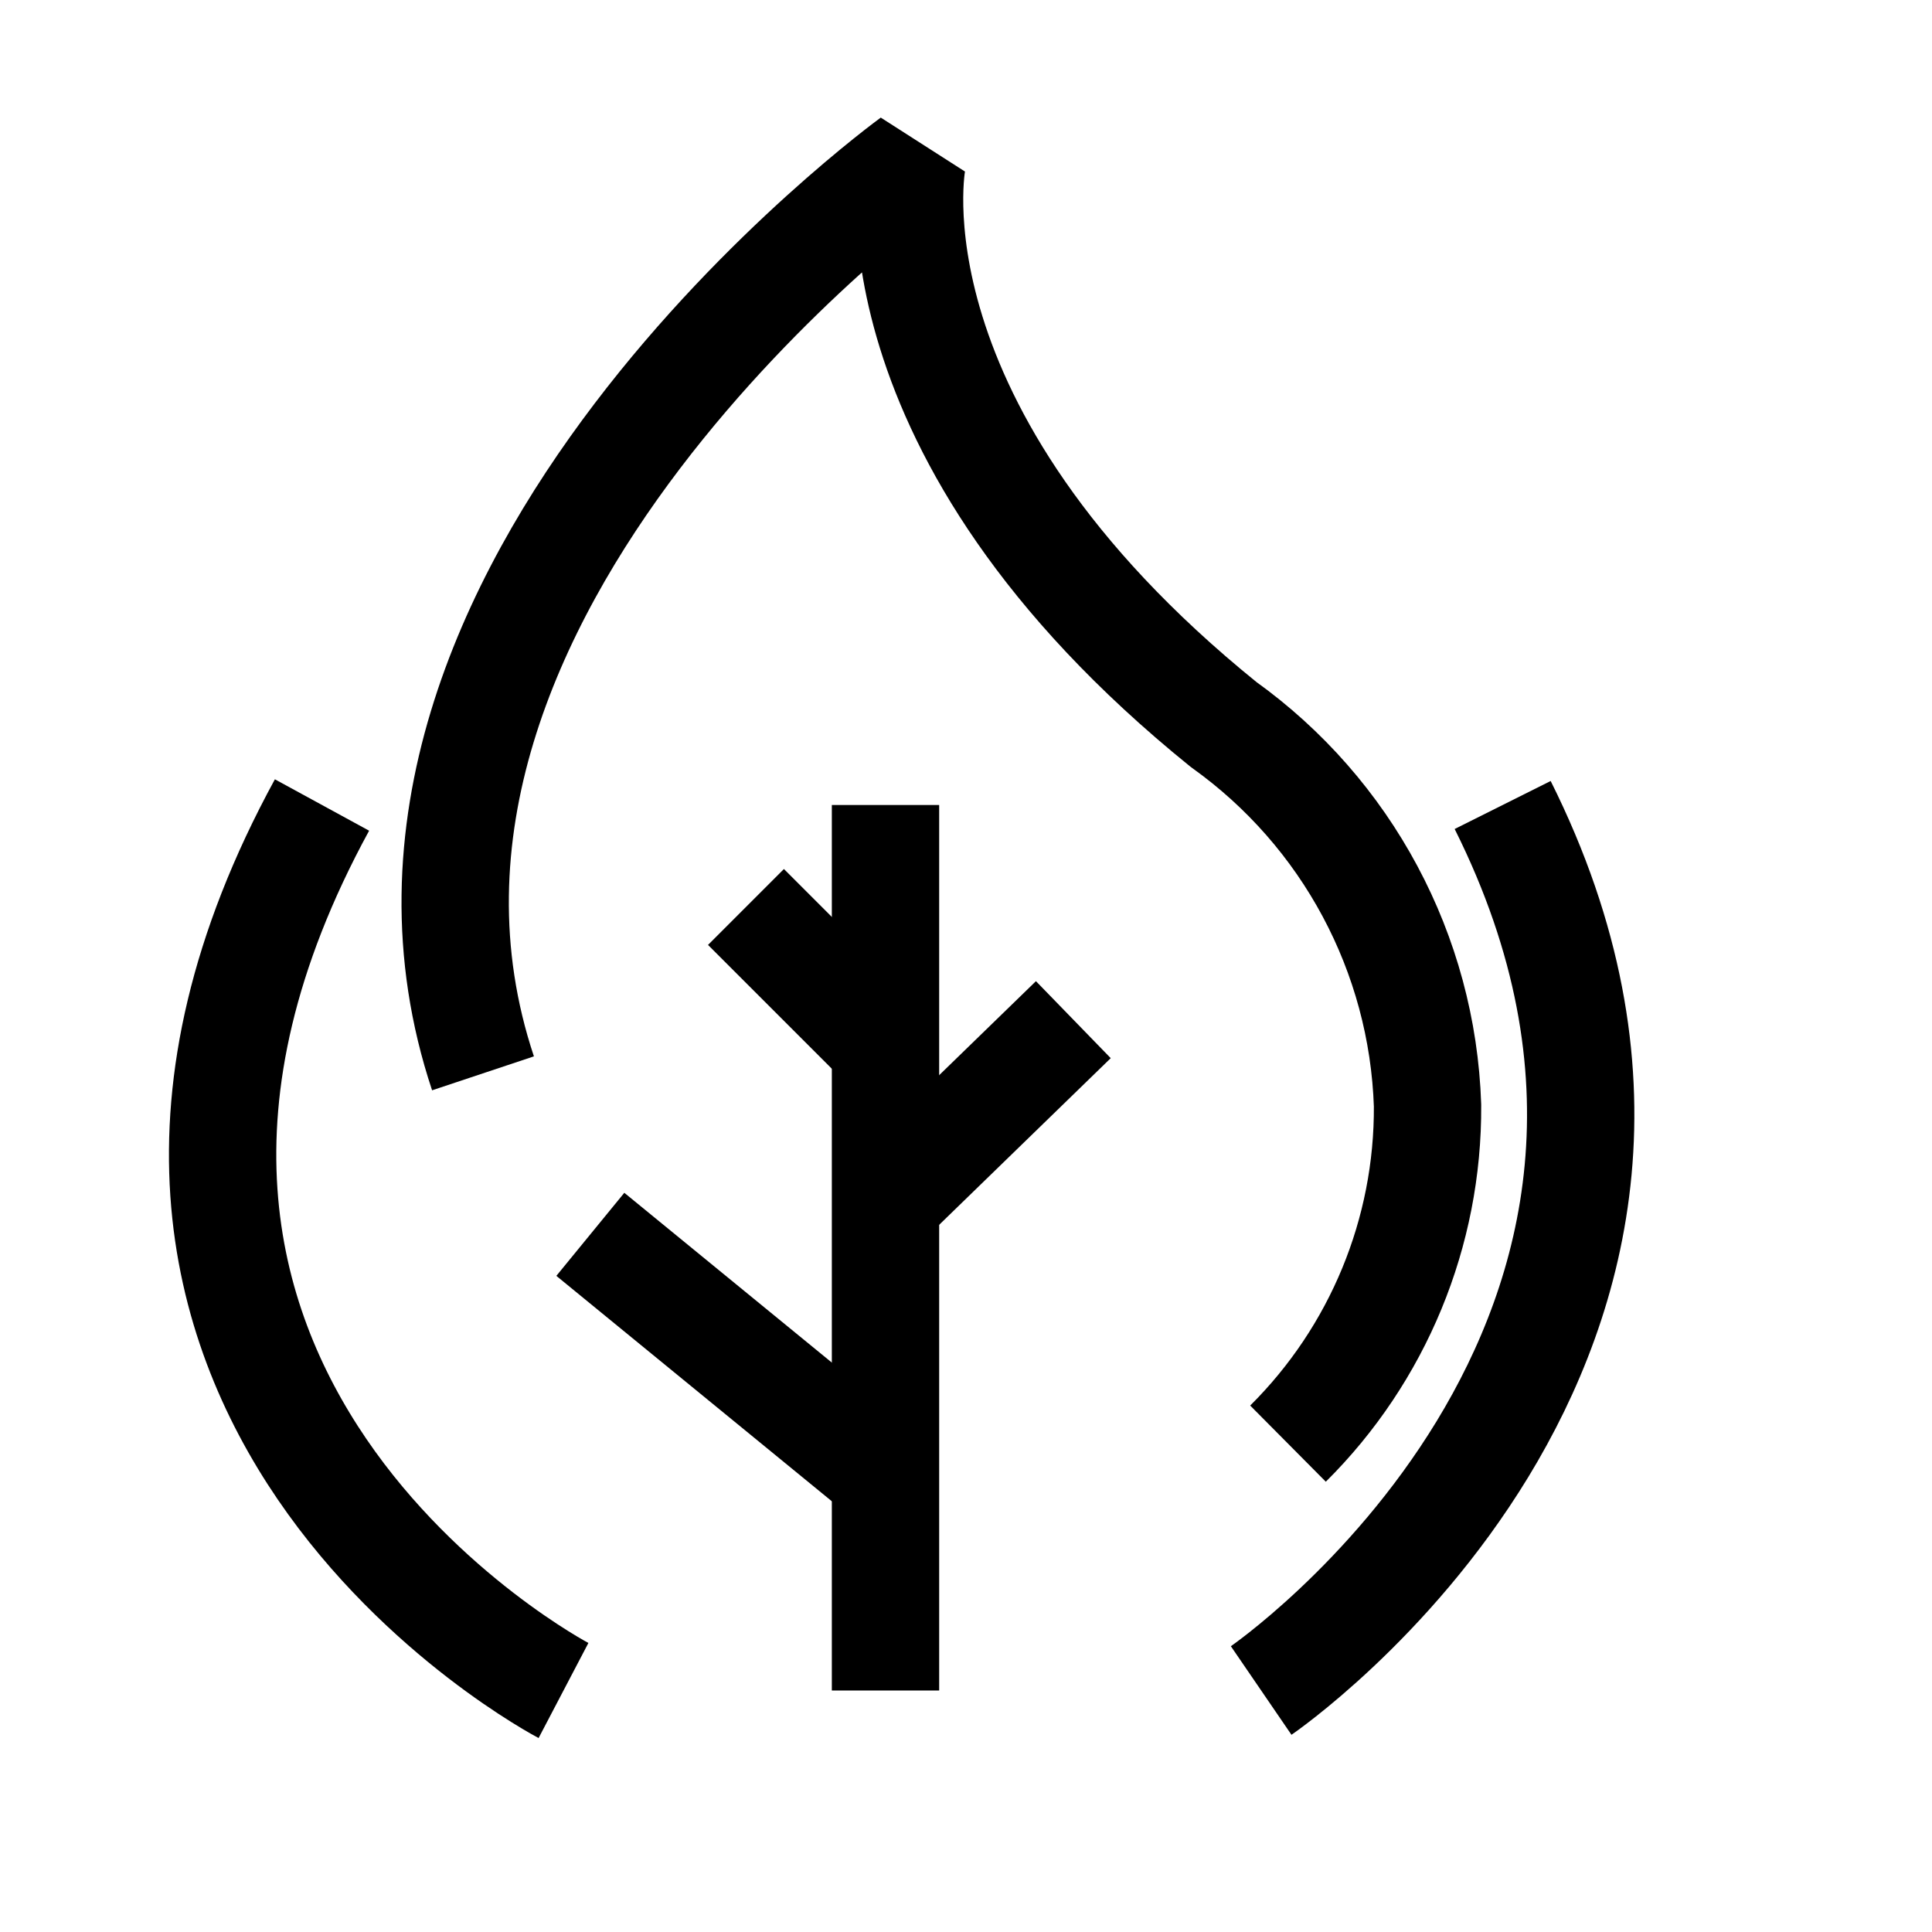
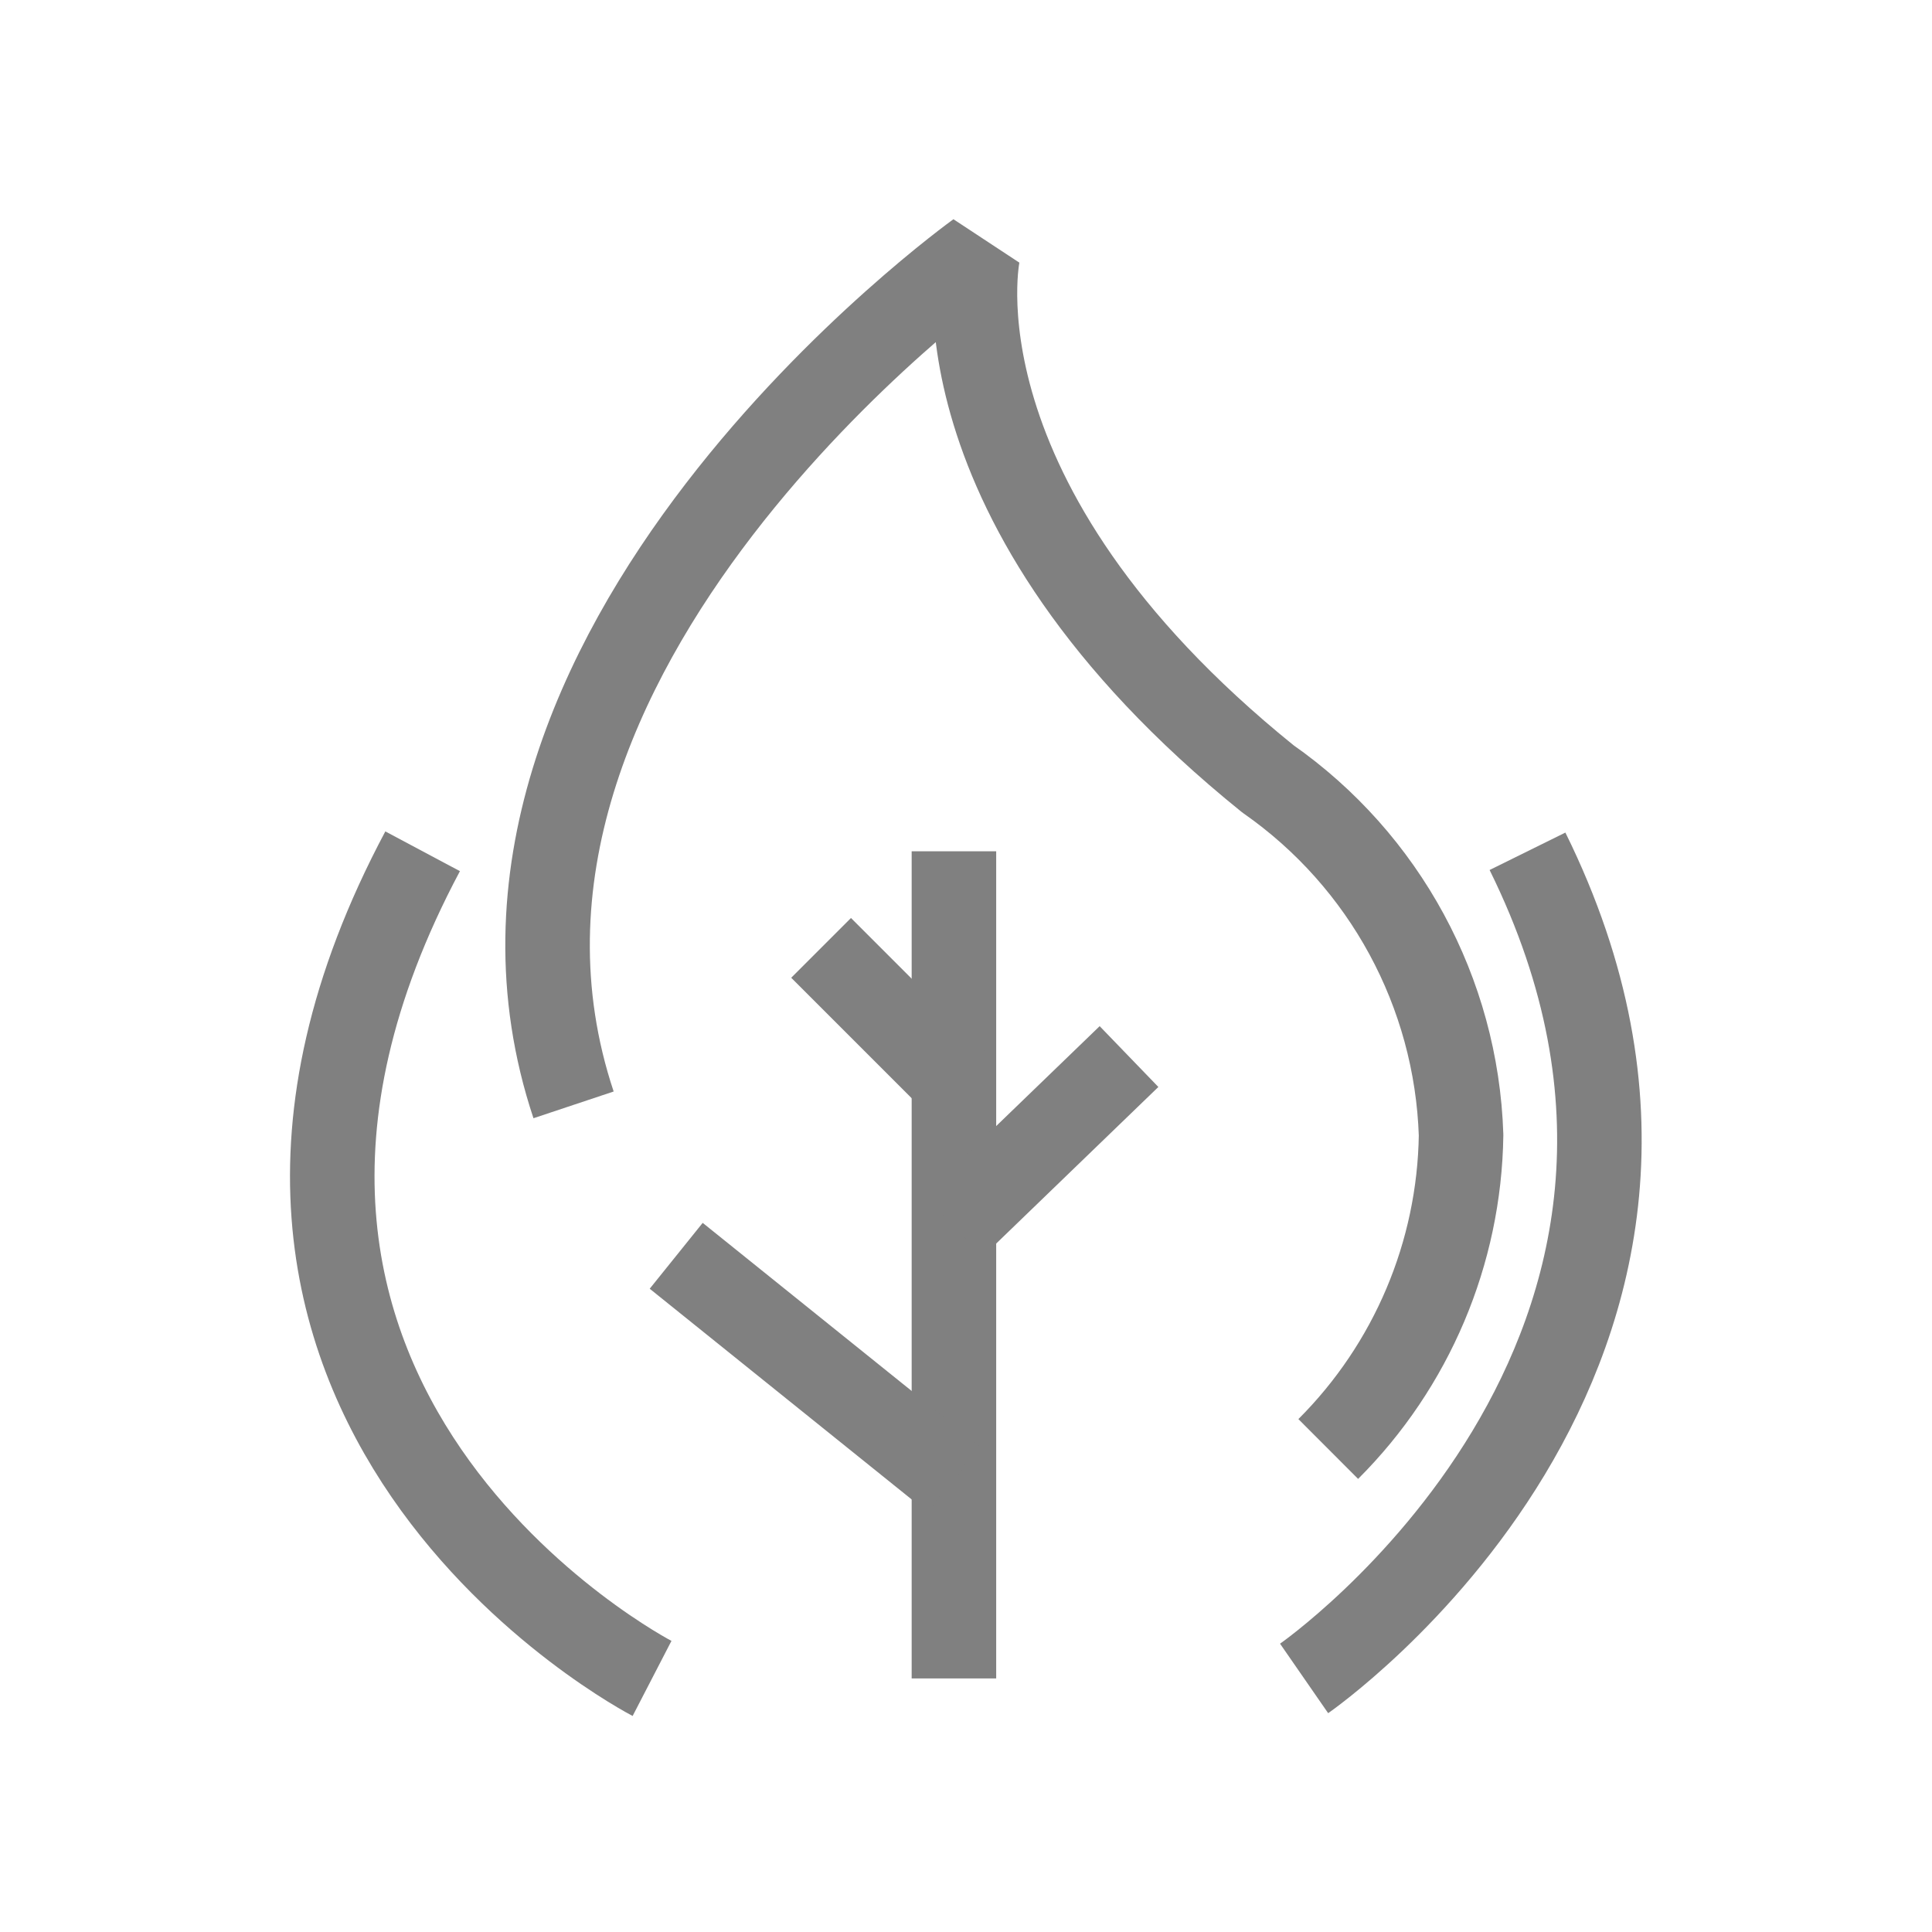
- <svg xmlns="http://www.w3.org/2000/svg" id="Layer_1" data-name="Layer 1" viewBox="0 0 36 36">
+ <svg xmlns="http://www.w3.org/2000/svg" id="Layer_1" data-name="Layer 1" viewBox="0 0 32 32">
  <defs>
-     <style>.wh-f-1,.wh-f-2{fill:none;stroke:#000;stroke-width:2px;}.wh-f-1{stroke-miterlimit:10;}.wh-f-2{stroke-linejoin:bevel;}</style>
+     <style>.cls-1,.cls-2{fill:none;stroke:gray;stroke-width:1.4px;}.cls-1{stroke-miterlimit:10;}.cls-2{stroke-linejoin:bevel;}</style>
  </defs>
-   <path class="wh-f-1" d="M10.5,31.5S0,26,6,15" />
-   <path class="wh-f-1" d="M23.5,31.5S33,25,28,15" />
-   <path class="wh-f-2" d="M24,26.9a8.8,8.8,0,0,0,2.6-6.3,9.1,9.1,0,0,0-3.8-7.1C16,8,17,3,17,3S6,11,9,20" />
-   <line class="wh-f-1" x1="16.5" y1="31.5" x2="16.5" y2="15" />
-   <line class="wh-f-1" x1="16.5" y1="27.5" x2="11" y2="23" />
-   <line class="wh-f-1" x1="16.5" y1="22.4" x2="20" y2="19" />
-   <line class="wh-f-1" x1="16.5" y1="19.5" x2="13.9" y2="16.9" />
+   <path class="cls-1" d="M10.8,27.8S2.1,23.3,7,14.1" />
+   <path class="cls-1" d="M21.6,27.8s7.8-5.4,3.7-13.7" />
+   <path class="cls-2" d="M22,24a7.5,7.5,0,0,0,2.2-5.2A7.5,7.5,0,0,0,21,12.9c-5.7-4.6-4.8-8.7-4.8-8.7S7,10.8,9.5,18.3" />
+   <line class="cls-1" x1="15.8" y1="27.8" x2="15.8" y2="14.1" />
+   <line class="cls-1" x1="15.8" y1="24.5" x2="11.2" y2="20.8" />
+   <line class="cls-1" x1="15.8" y1="20.3" x2="18.7" y2="17.5" />
+   <line class="cls-1" x1="15.8" y1="17.9" x2="13.6" y2="15.7" />
</svg>
